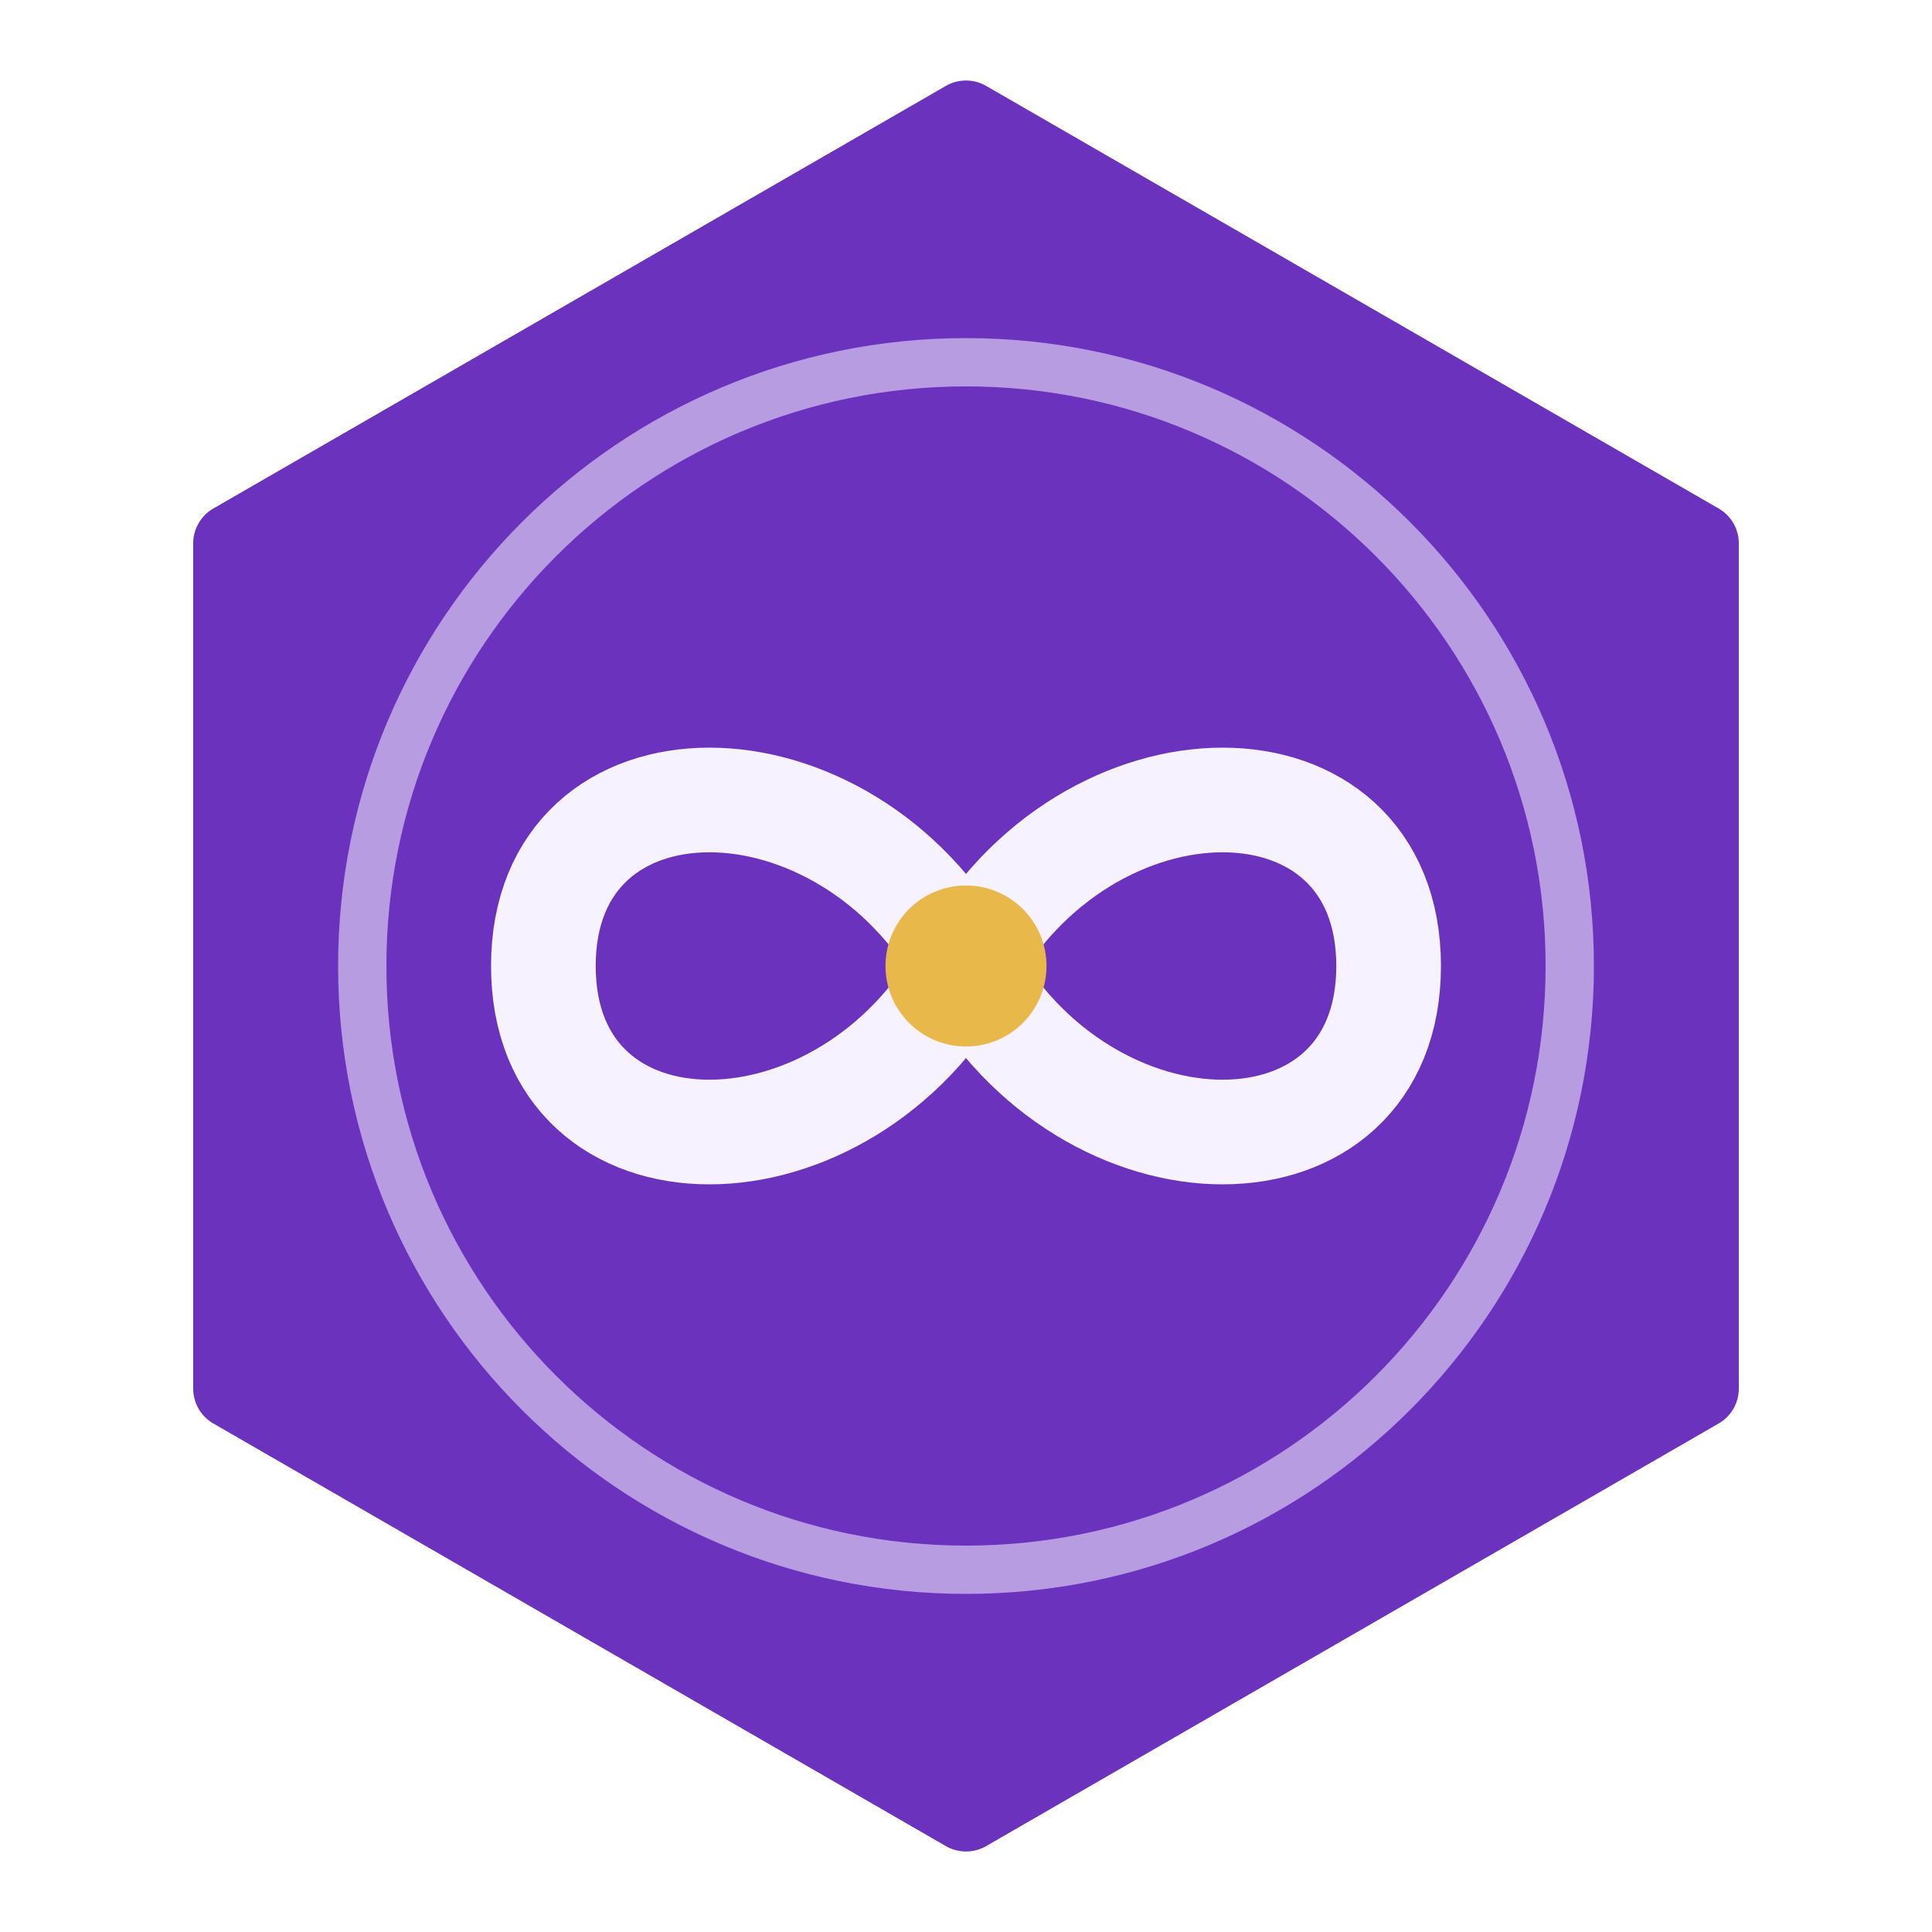
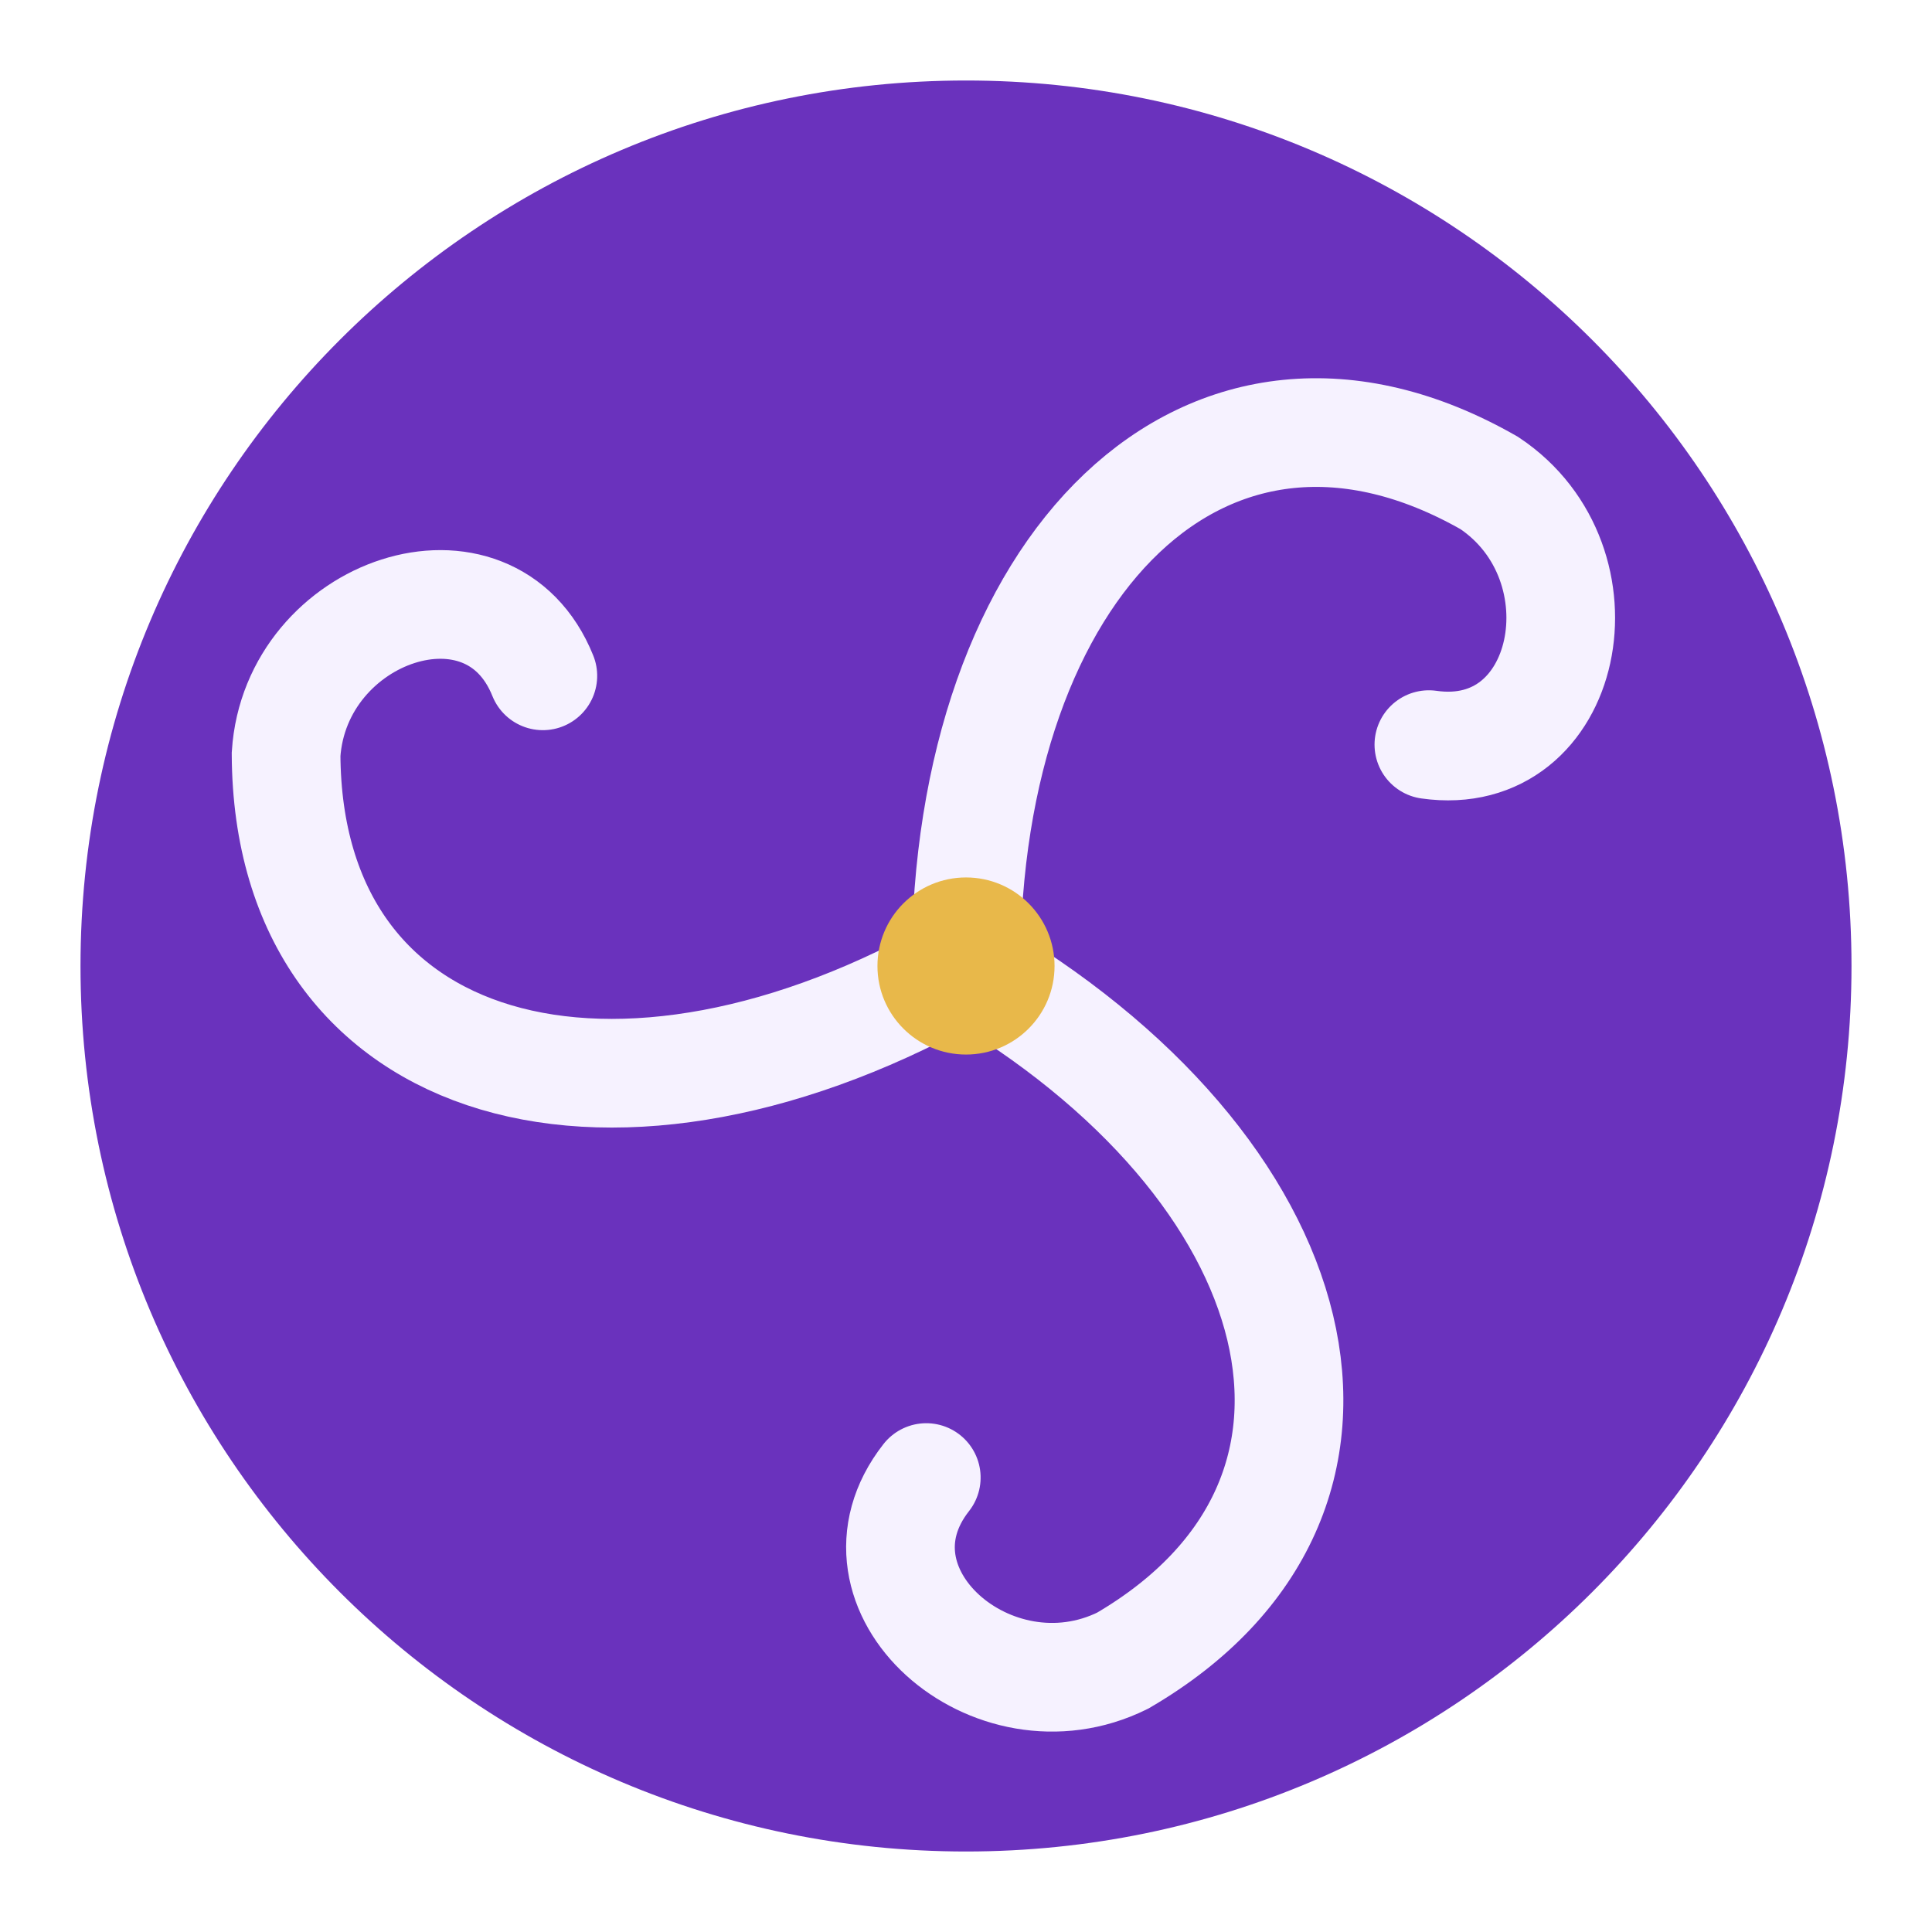
<svg xmlns="http://www.w3.org/2000/svg" viewBox="0 0 48 48" role="img" aria-labelledby="t d">
-   <polygon points="24,3 42.2,13.5 42.2,34.5 24,45 5.8,34.5 5.8,13.5" fill="#6a32bd" stroke="#6a32bd" stroke-width="2" stroke-linejoin="round" />
-   <circle cx="24" cy="24" r="15" fill="none" stroke="#f6f2ff" stroke-width="1.2" opacity="0.55" />
-   <path d="M13.5 24 C13.5 18.5, 21 18.5, 24 24 S34.5 29.5, 34.5 24 S27 18.5, 24 24 S13.5 29.5, 13.5 24 Z" fill="none" stroke="#f6f2ff" stroke-width="2.6" stroke-linecap="round" stroke-linejoin="round" />
-   <circle cx="24" cy="24" r="2" fill="#e8b84a" />
+   <circle cx="24" cy="24" r="22" fill="#6a32bd" />
+   <path d="M24 24 C24 14 30 8 37 12 C40 14 39 19 35.5 18.5" fill="none" stroke="#f6f2ff" stroke-width="2.7" stroke-linecap="round" transform="rotate(0 24 24)" />
+   <path d="M24 24 C24 14 30 8 37 12 C40 14 39 19 35.5 18.5" fill="none" stroke="#f6f2ff" stroke-width="2.7" stroke-linecap="round" transform="rotate(120 24 24)" />
+   <path d="M24 24 C24 14 30 8 37 12 C40 14 39 19 35.5 18.5" fill="none" stroke="#f6f2ff" stroke-width="2.7" stroke-linecap="round" transform="rotate(240 24 24)" />
+   <circle cx="24" cy="24" r="2.2" fill="#e8b84a" />
</svg>
